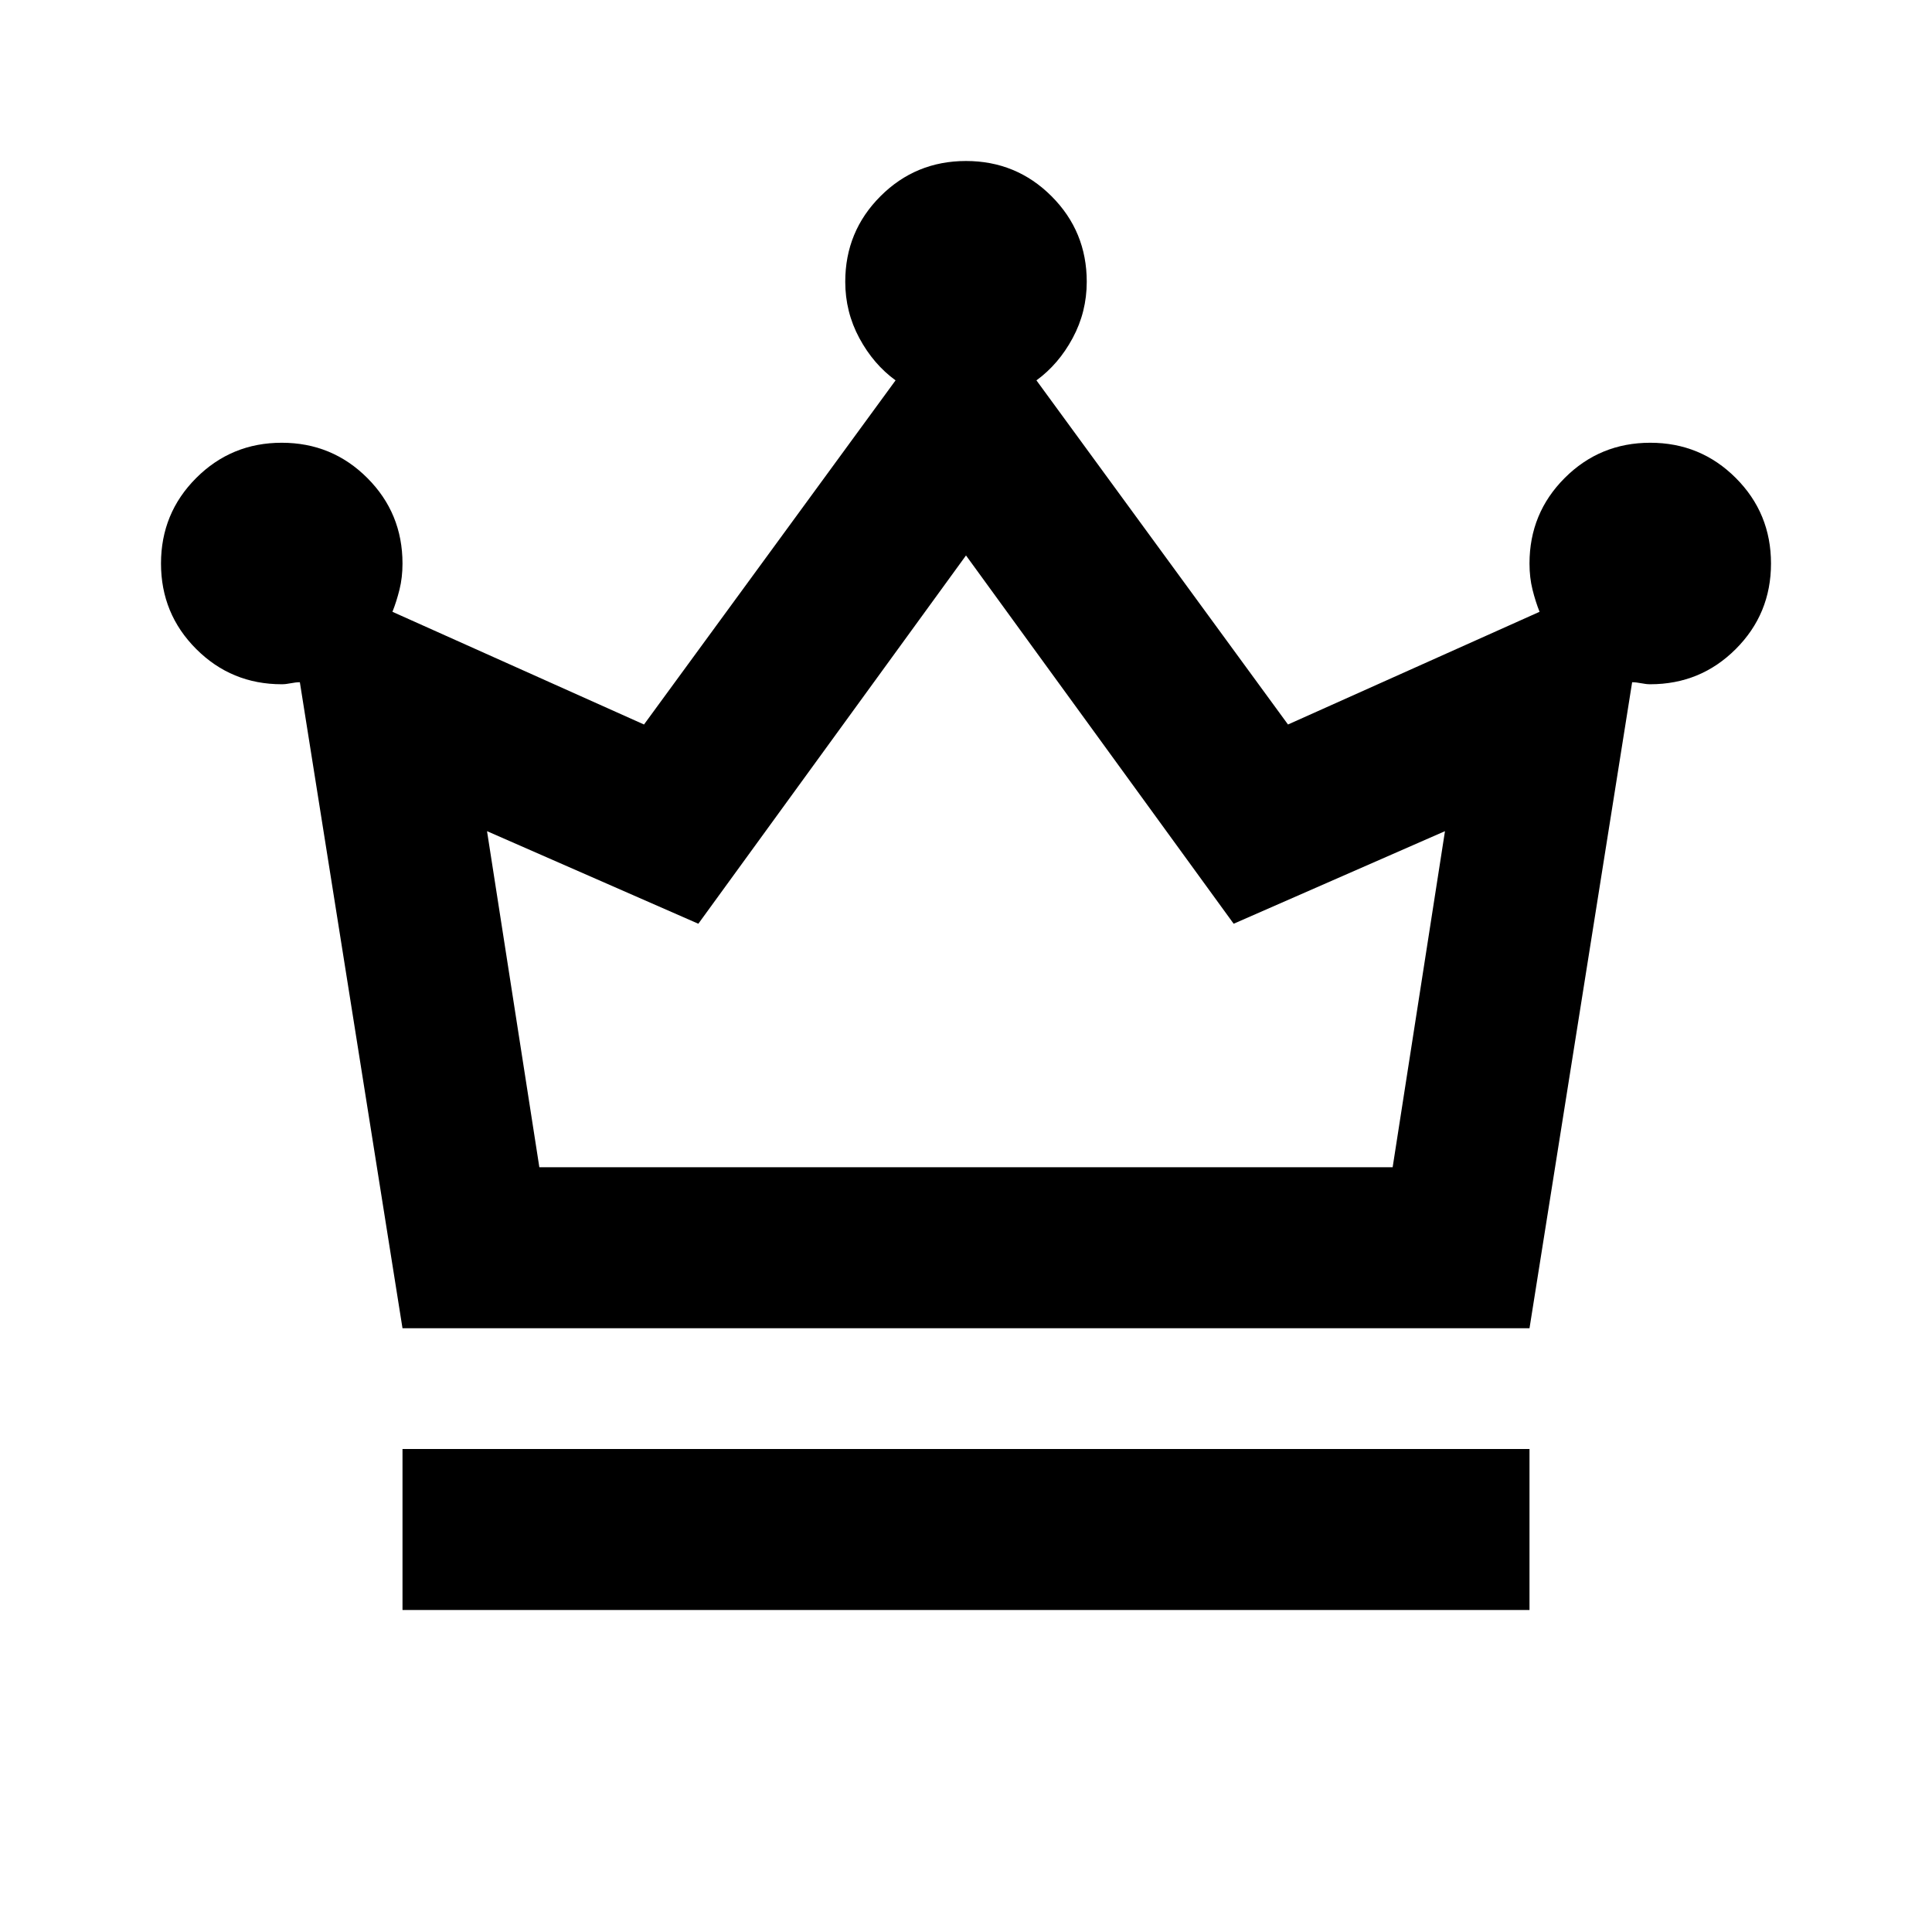
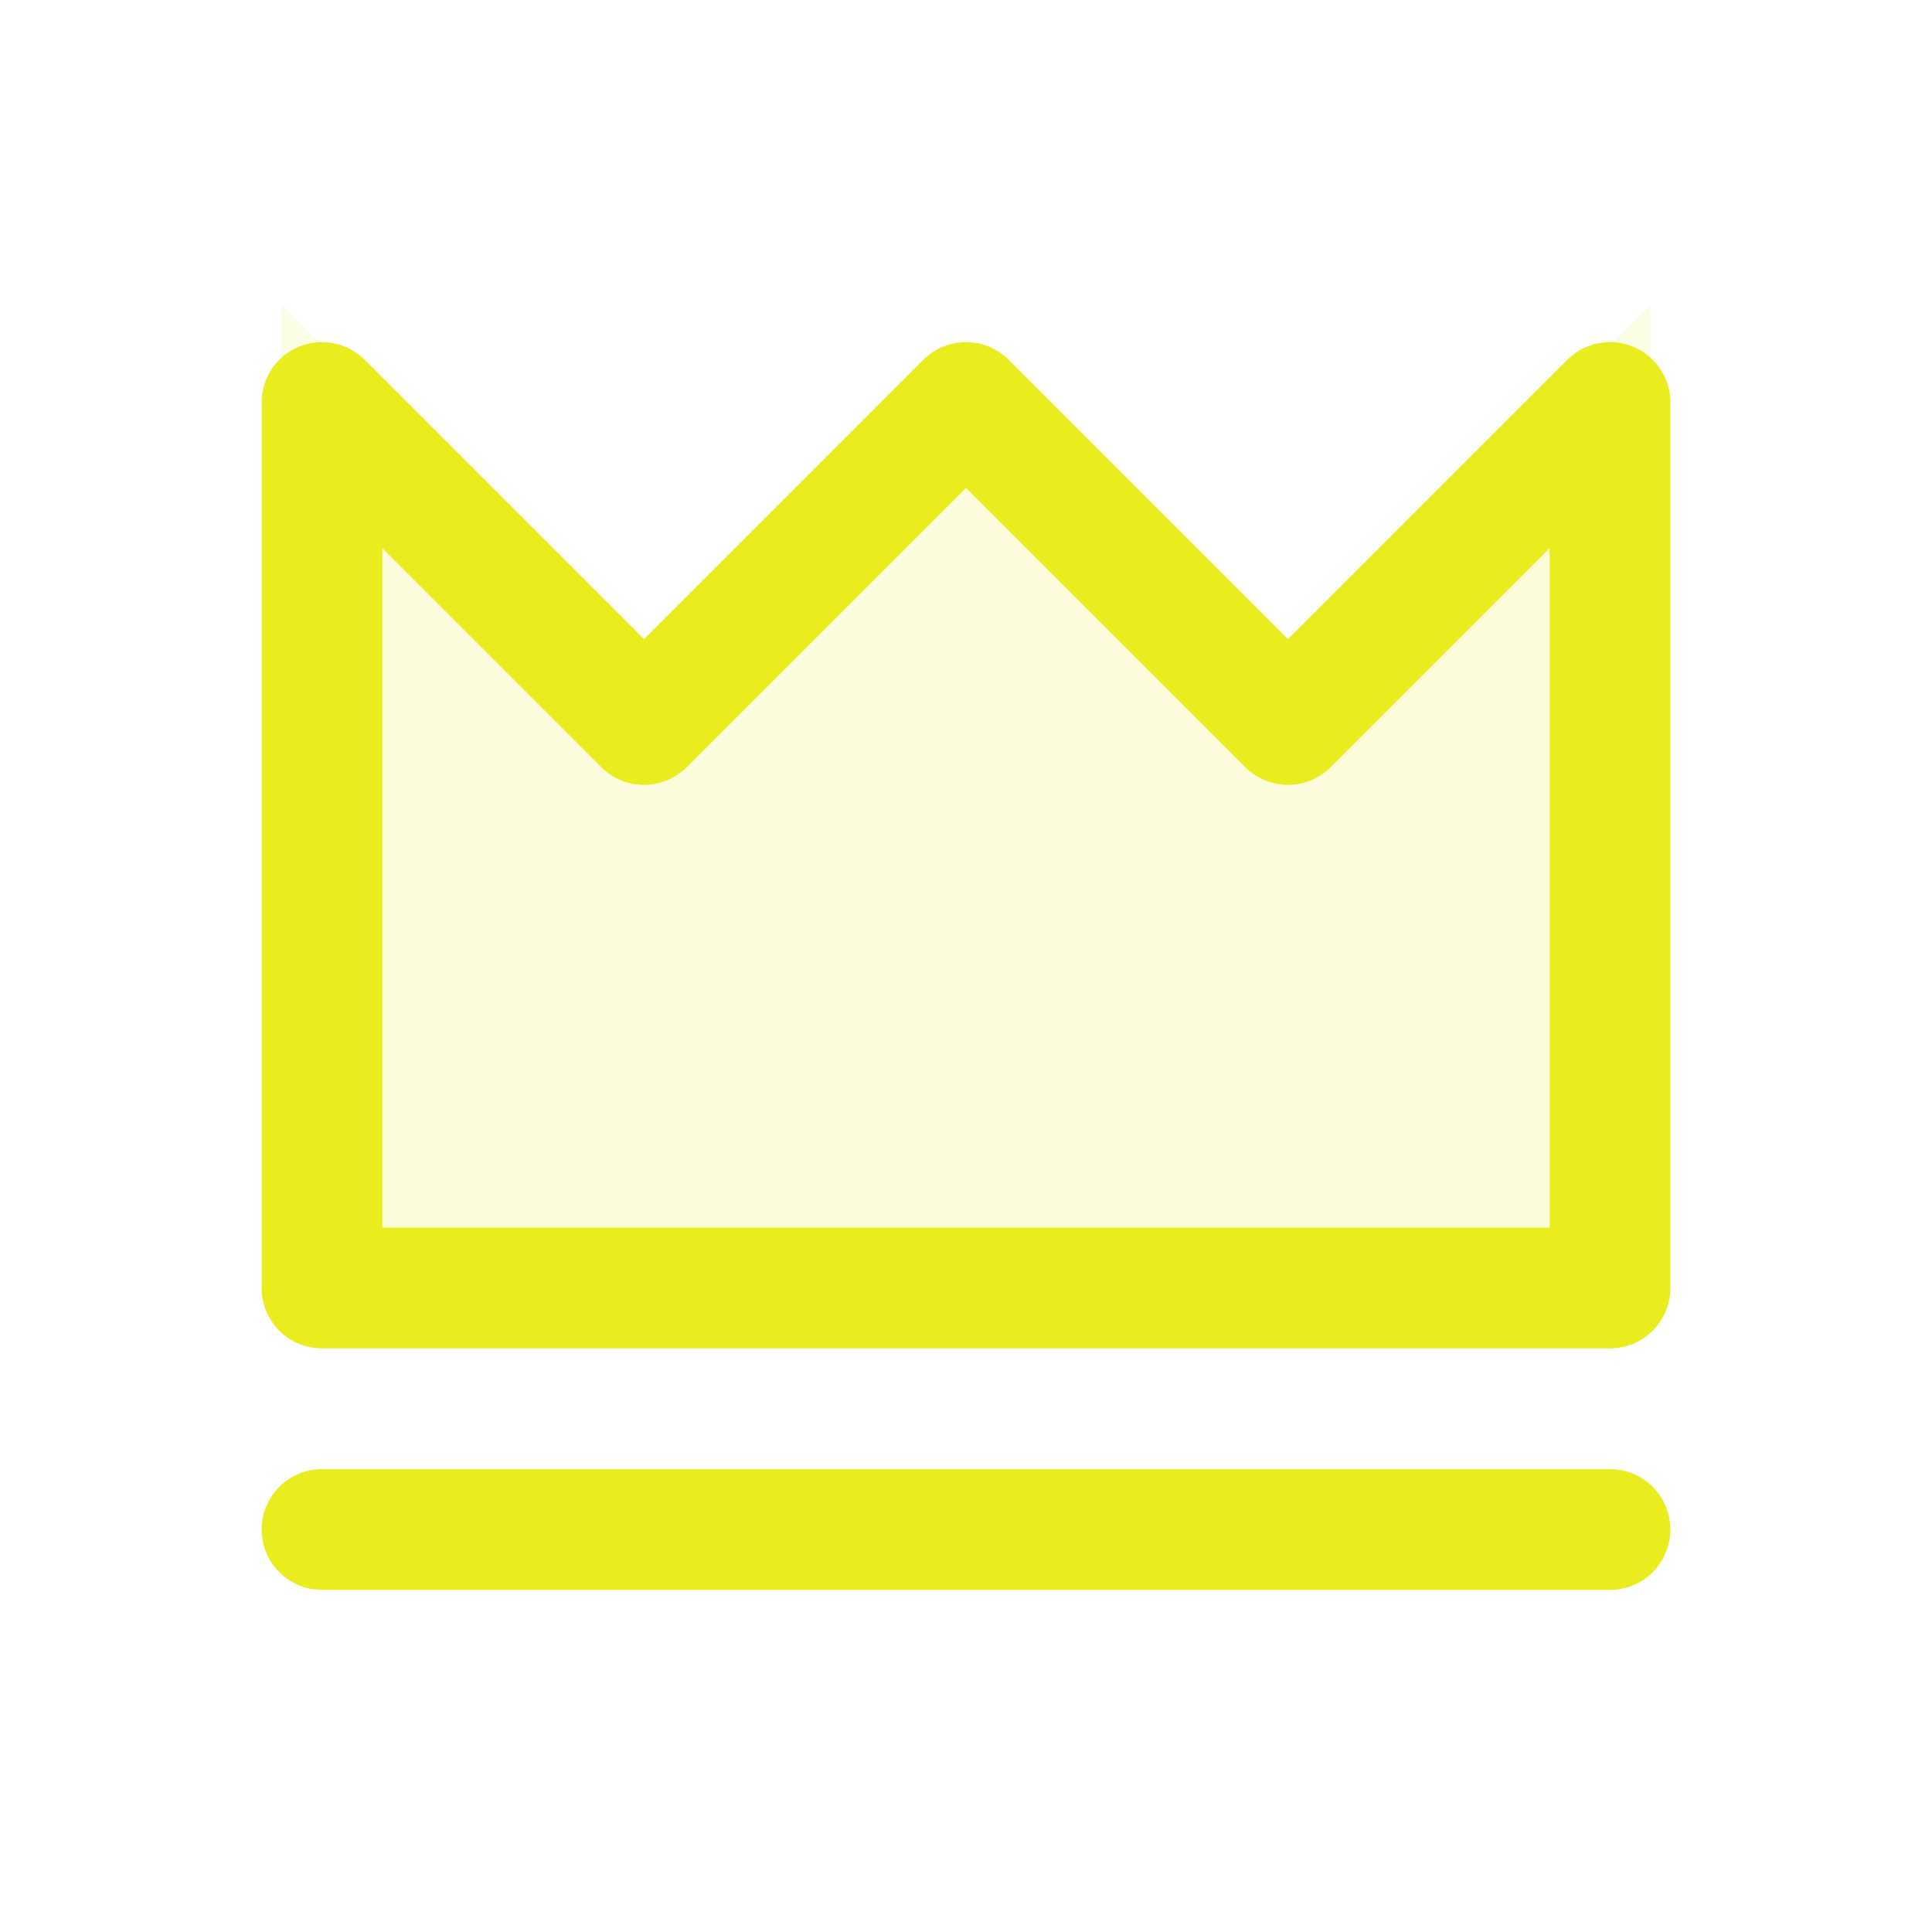
- <svg xmlns="http://www.w3.org/2000/svg" height="24px" viewBox="0 -960 960 960" width="24px" fill="#000000">
-   <path d="M200-160v-80h560v80H200Zm0-140-51-321q-2 0-4.5.5t-4.5.5q-25 0-42.5-17.5T80-680q0-25 17.5-42.5T140-740q25 0 42.5 17.5T200-680q0 7-1.5 13t-3.5 11l125 56 125-171q-11-8-18-21t-7-28q0-25 17.5-42.5T480-880q25 0 42.5 17.5T540-820q0 15-7 28t-18 21l125 171 125-56q-2-5-3.5-11t-1.5-13q0-25 17.5-42.5T820-740q25 0 42.5 17.5T880-680q0 25-17.5 42.5T820-620q-2 0-4.5-.5t-4.5-.5l-51 321H200Zm68-80h424l26-167-105 46-133-183-133 183-105-46 26 167Zm212 0Z" />
+ <svg xmlns="http://www.w3.org/2000/svg" width="800px" height="800px" viewBox="0 0 24 24" fill="none" stroke="#e5ef4d">
+   <g id="SVGRepo_bgCarrier" stroke-width="0" />
+   <g id="SVGRepo_tracerCarrier" stroke-linecap="round" stroke-linejoin="round" />
+   <g id="SVGRepo_iconCarrier">
+     <path opacity="0.15" d="M4 16V5L8 9L12 5L16 9L20 5V16H4Z" fill="#e9ed1d" />
+     <path d="M4 19H20M4 5V16H20V5L16 9L12 5L8 9L4 5Z" stroke="#e9ed1d" stroke-width="1.5" stroke-linecap="round" stroke-linejoin="round" />
+   </g>
</svg>
